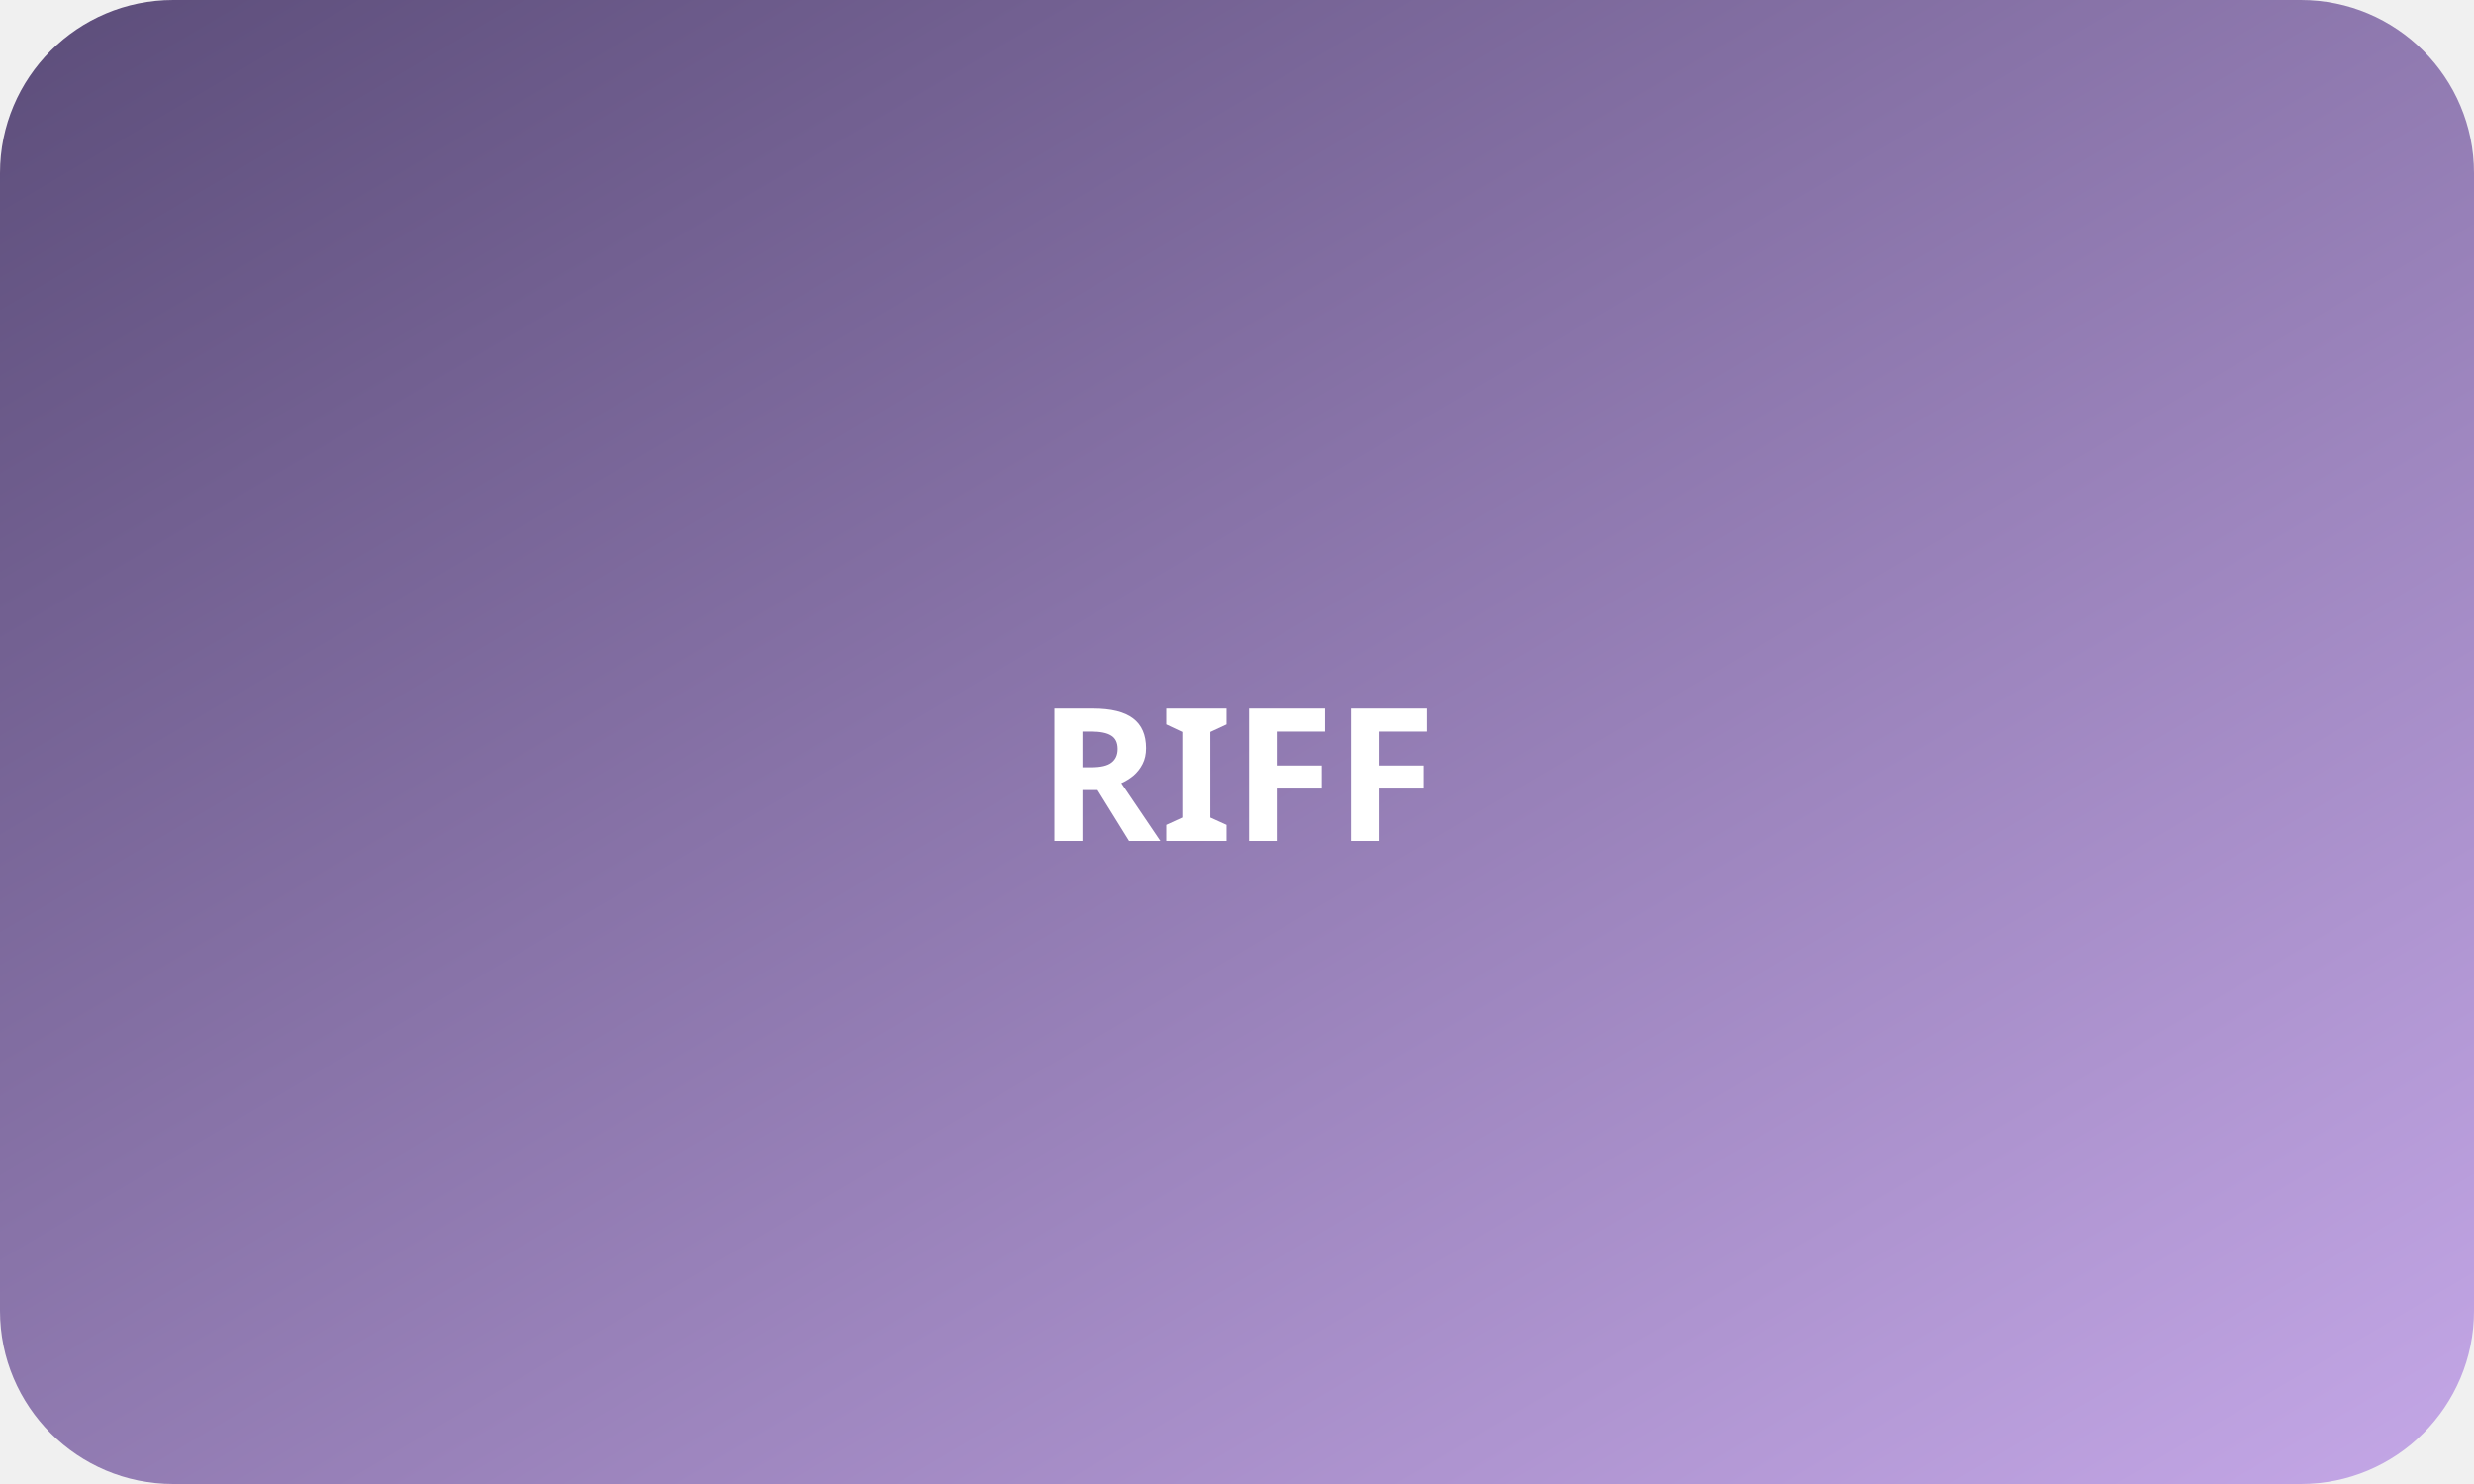
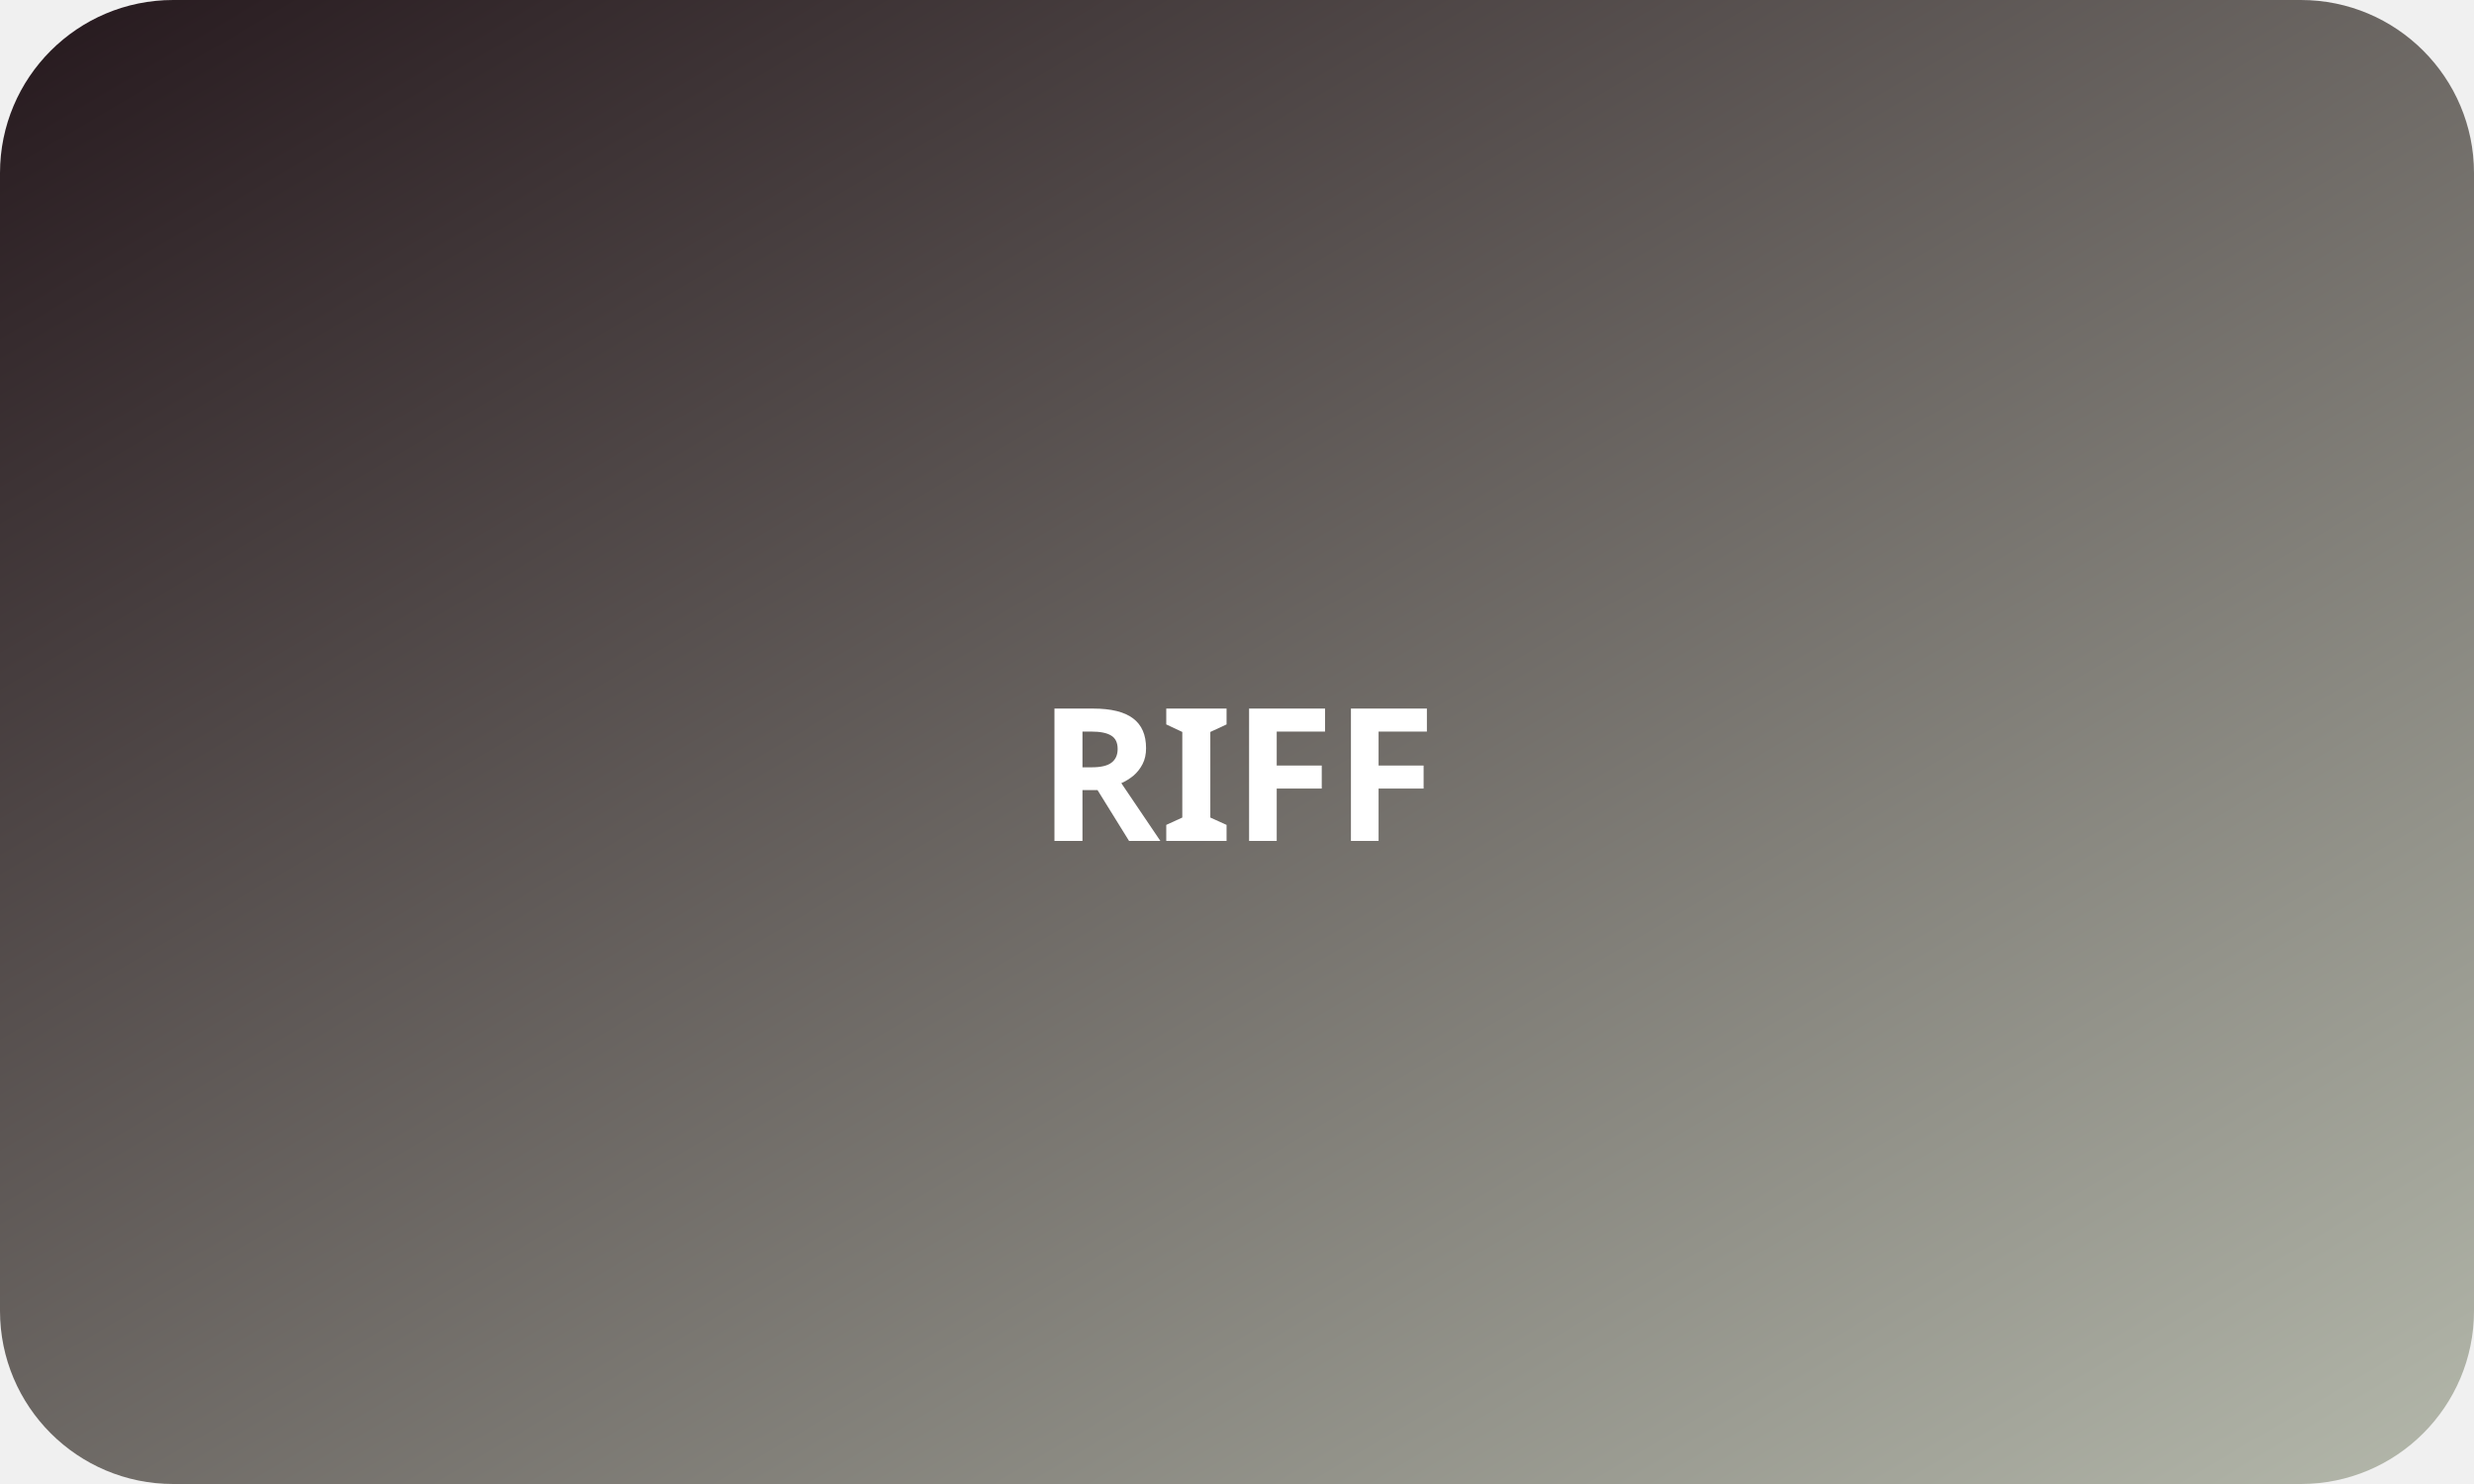
<svg xmlns="http://www.w3.org/2000/svg" width="200" height="120" viewBox="0 0 200 120" role="img" aria-labelledby="t">
  <defs>
    <linearGradient id="g" x1="0%" y1="0%" x2="100%" y2="100%">
-       <stop offset="0%" style="stop-color:#5c4d7a;stop-opacity:1" />
-       <stop offset="100%" style="stop-color:#c4a7e7;stop-opacity:1" />
+       <stop offset="0%" style="stop-color:#25181d;stop-opacity:1" />
+       <stop offset="100%" style="stop-color:#b4b8ab;stop-opacity:1" />
    </linearGradient>
  </defs>
  <rect width="200" height="120" rx="14" fill="url(#g)" />
  <text x="100" y="68" text-anchor="middle" fill="#fff" font-family="system-ui,sans-serif" font-size="15" font-weight="700">RIFF</text>
</svg>
